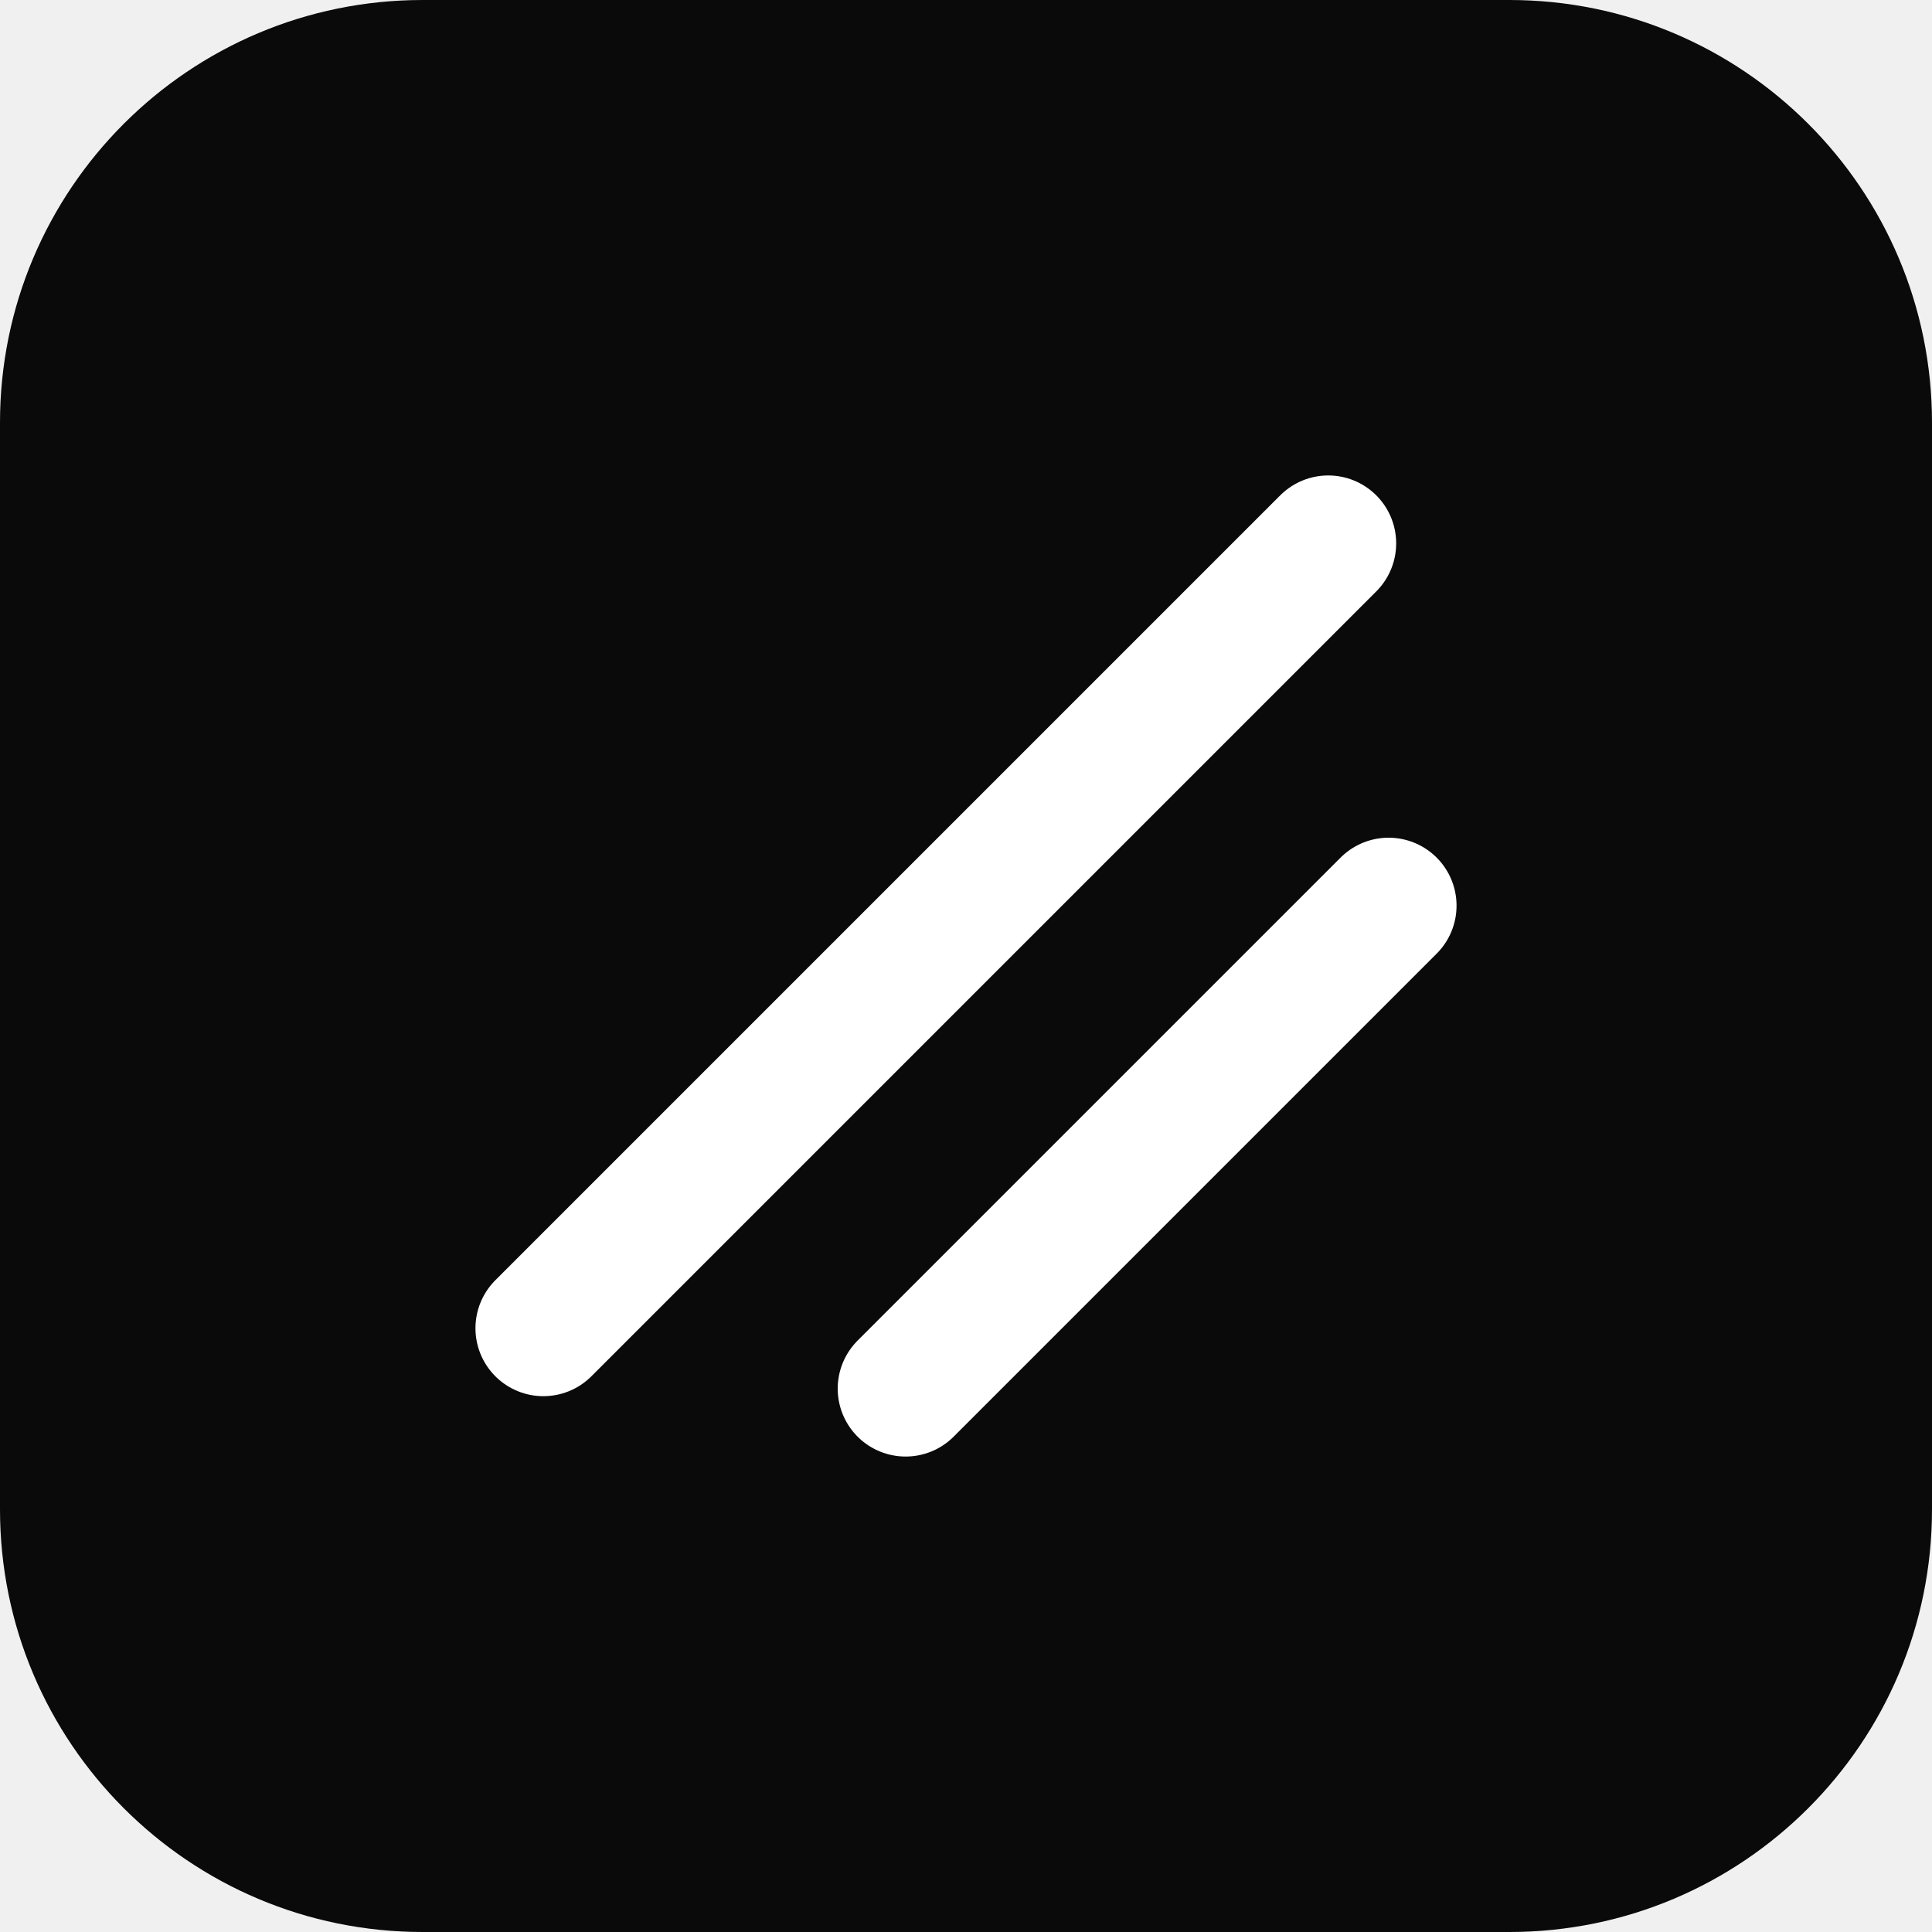
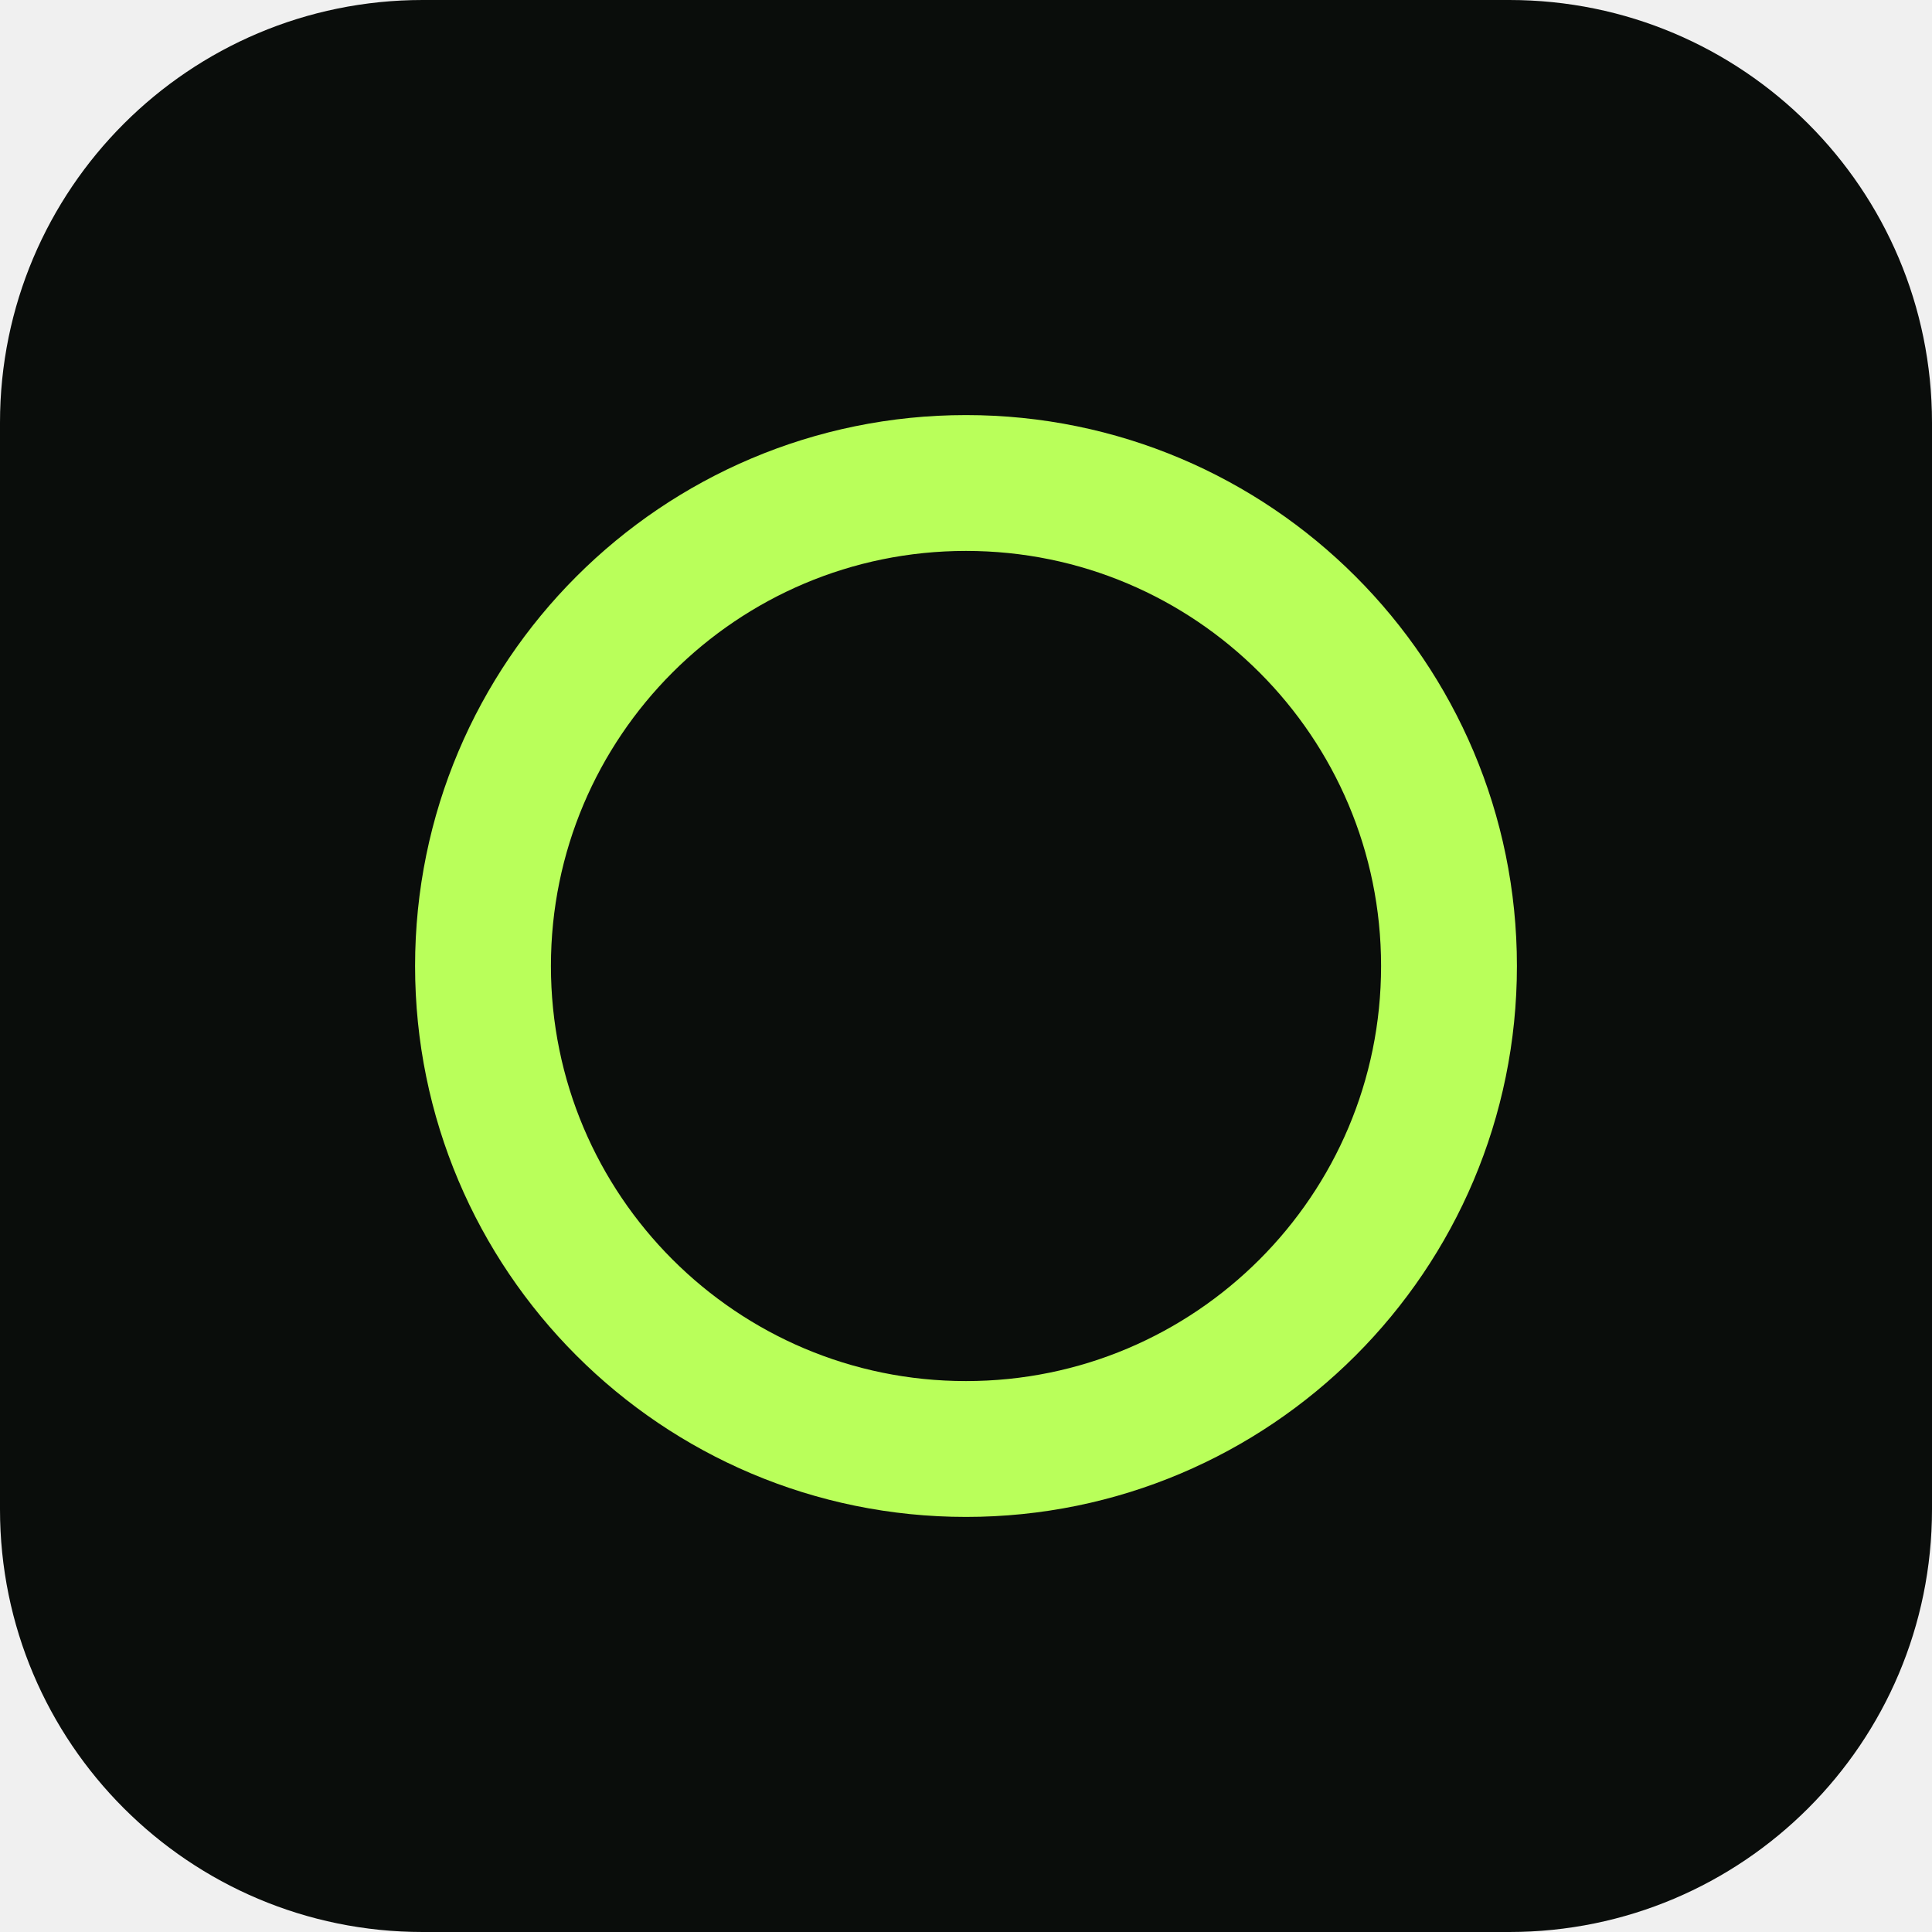
<svg xmlns="http://www.w3.org/2000/svg" viewBox="0 0 32 32">
-   <rect width="32" height="32" rx="7" fill="#0a0a0a" />
-   <path d="M9 22 22 9M15 23l8-8" fill="none" stroke="#fff" stroke-width="2.25" stroke-linecap="round" />
+   <rect width="32" height="32" rx="7" fill="#0a0d0b" />
+   <circle cx="16" cy="16" r="8" fill="none" stroke="#b9ff5a" stroke-width="2.25" />
</svg>
